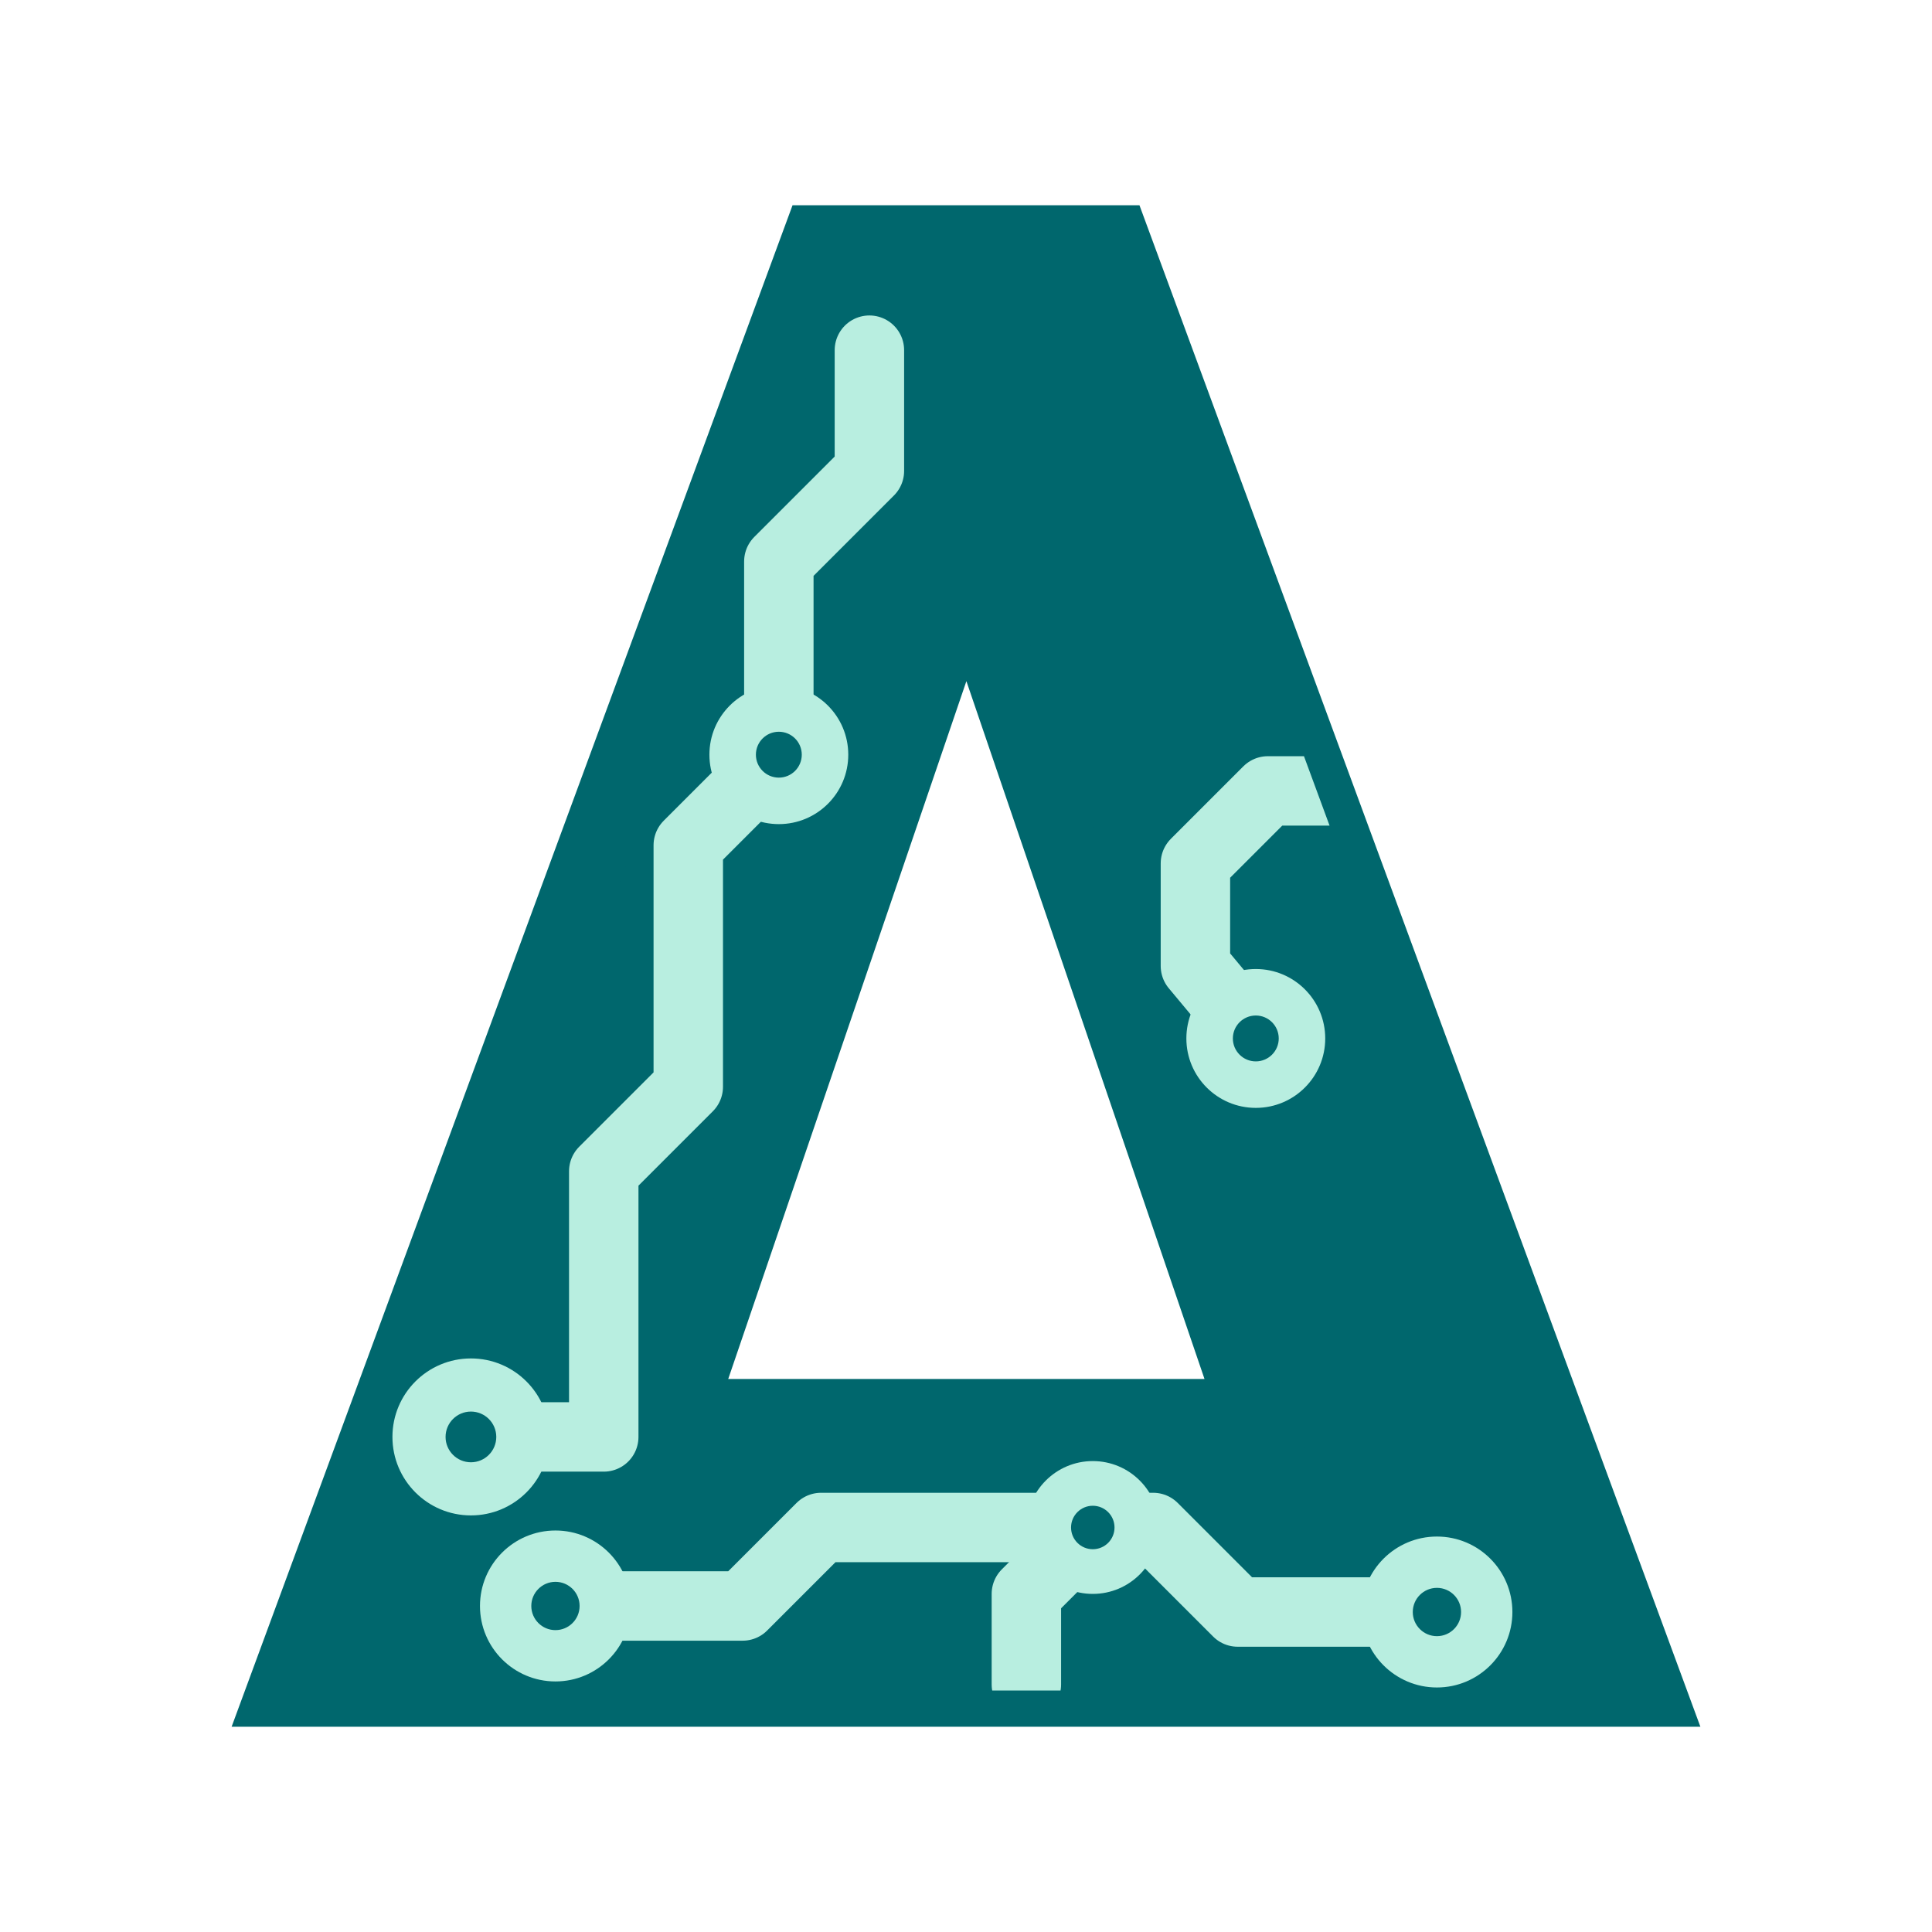
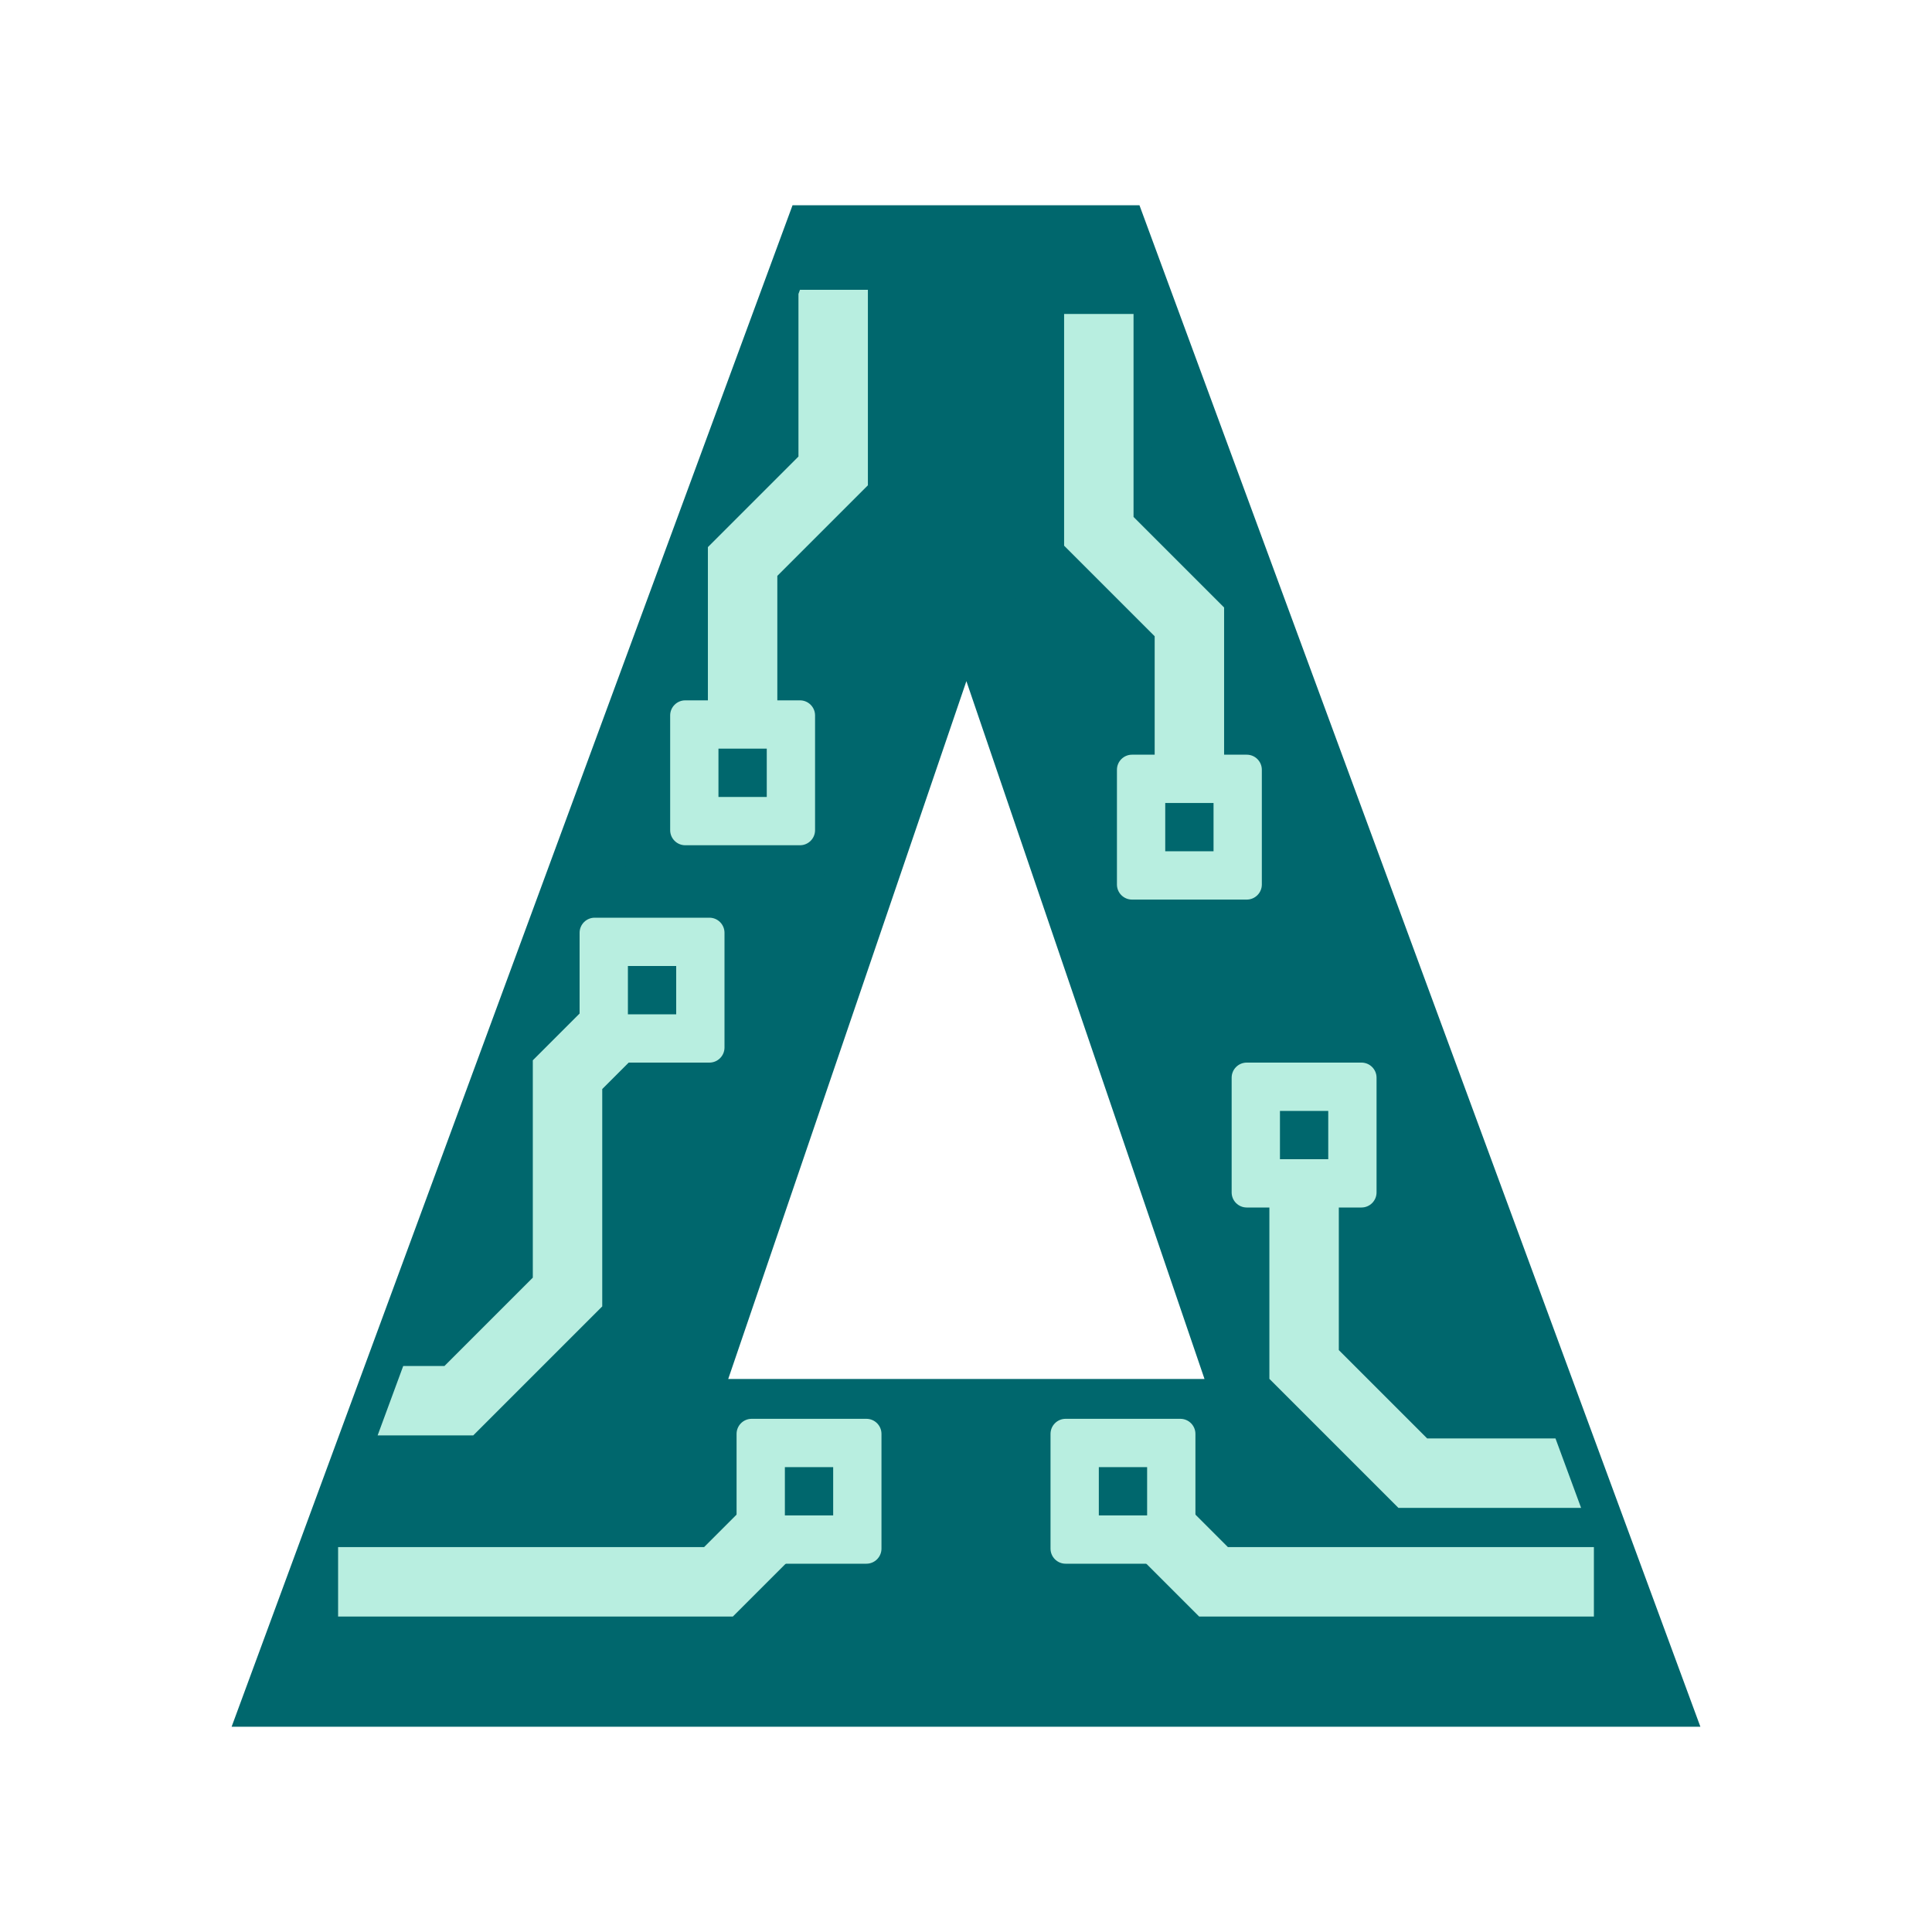
<svg xmlns="http://www.w3.org/2000/svg" viewBox="0 0 32 32">
  <style>
    .board { fill: #00676d; stroke: #00676d; }
    .traces { stroke: #b8eee0; }
    .nodes { fill: #b8eee0; }
    .vias { fill: #00676d; }
    @media (prefers-color-scheme: dark) {
      .board { fill: #17b582; stroke: #17b582; }
      .traces { stroke: #024c50; }
      .nodes { fill: #024c50; }
      .vias { fill: #17b582; }
    }
  </style>
  <defs>
    <path id="apollos-a-shape" fill-rule="evenodd" clip-rule="evenodd" d="M8.848 0h4.91l8.848 24H0L8.848 0Zm-2.322 19.44h9.566L11.45 5.836h-.281L6.526 19.44Z" />
    <clipPath id="apollos-a-clip">
      <use href="#apollos-a-shape" transform="translate(4.697 4)" />
    </clipPath>
  </defs>
  <use class="board" href="#apollos-a-shape" transform="translate(4.697 4)" stroke-width="1.2" stroke-linejoin="miter" />
  <g clip-path="url(#apollos-a-clip)">
-     <g class="traces" fill="none" stroke-width="1.15" stroke-linecap="round" stroke-linejoin="round">
-       <path d="M14.4 5.8v2l-1.5 1.5v3.2L11.4 14v4L10 19.4v4.4H7.8" />
-       <path d="M22.5 13.1H21l-1.2 1.2V16l1 1.2" />
-       <path d="M9.2 26.6h3.1l1.3-1.3h5.5l1.4 1.4h3.3" />
-       <path d="M17 27.9v-1.5l1.1-1.1" />
+     <g class="traces" fill="none" stroke-width="1.15" stroke-linecap="butt" stroke-linejoin="miter">
+       <path d="M13.8 4.8v3l-1.5 1.5v3.5" />
+       <path d="M4.8 23.2h2.8l1.8-1.8v-3.6l1.4-1.4" />
+       <path d="M18.2 5.2v3.6l1.5 1.5v3.4" />
+       <path d="M27.2 24.4h-3.8l-1.8-1.8v-3.8" />
+       <path d="M5.6 26.2h6.3l1.5-1.5" />
+       <path d="M26.4 26.2h-6.3l-1.5-1.5" />
    </g>
    <g class="nodes">
-       <circle cx="12.9" cy="12.5" r="1.15" />
-       <circle cx="7.8" cy="23.8" r="1.3" />
-       <circle cx="20.8" cy="17.2" r="1.15" />
-       <circle cx="9.2" cy="26.6" r="1.25" />
-       <circle cx="18.1" cy="25.3" r="1.1" />
-       <circle cx="23.8" cy="26.7" r="1.25" />
+       <rect x="11.1" y="11.6" width="2.4" height="2.4" rx=".25" />
+       <rect x="9.6" y="15.2" width="2.4" height="2.4" rx=".25" />
+       <rect x="18.5" y="12.5" width="2.4" height="2.4" rx=".25" />
+       <rect x="20.4" y="17.6" width="2.4" height="2.4" rx=".25" />
+       <rect x="12.2" y="23.5" width="2.4" height="2.4" rx=".25" />
+       <rect x="17.4" y="23.5" width="2.4" height="2.4" rx=".25" />
    </g>
    <g class="vias">
-       <circle cx="12.9" cy="12.5" r=".38" />
-       <circle cx="7.8" cy="23.8" r=".42" />
-       <circle cx="20.8" cy="17.2" r=".38" />
-       <circle cx="9.2" cy="26.6" r=".4" />
-       <circle cx="18.1" cy="25.3" r=".36" />
-       <circle cx="23.8" cy="26.7" r=".4" />
+       <rect x="11.9" y="12.4" width=".8" height=".8" />
+       <rect x="10.4" y="16" width=".8" height=".8" />
+       <rect x="19.3" y="13.3" width=".8" height=".8" />
+       <rect x="21.2" y="18.4" width=".8" height=".8" />
+       <rect x="13" y="24.3" width=".8" height=".8" />
+       <rect x="18.2" y="24.3" width=".8" height=".8" />
    </g>
  </g>
</svg>
